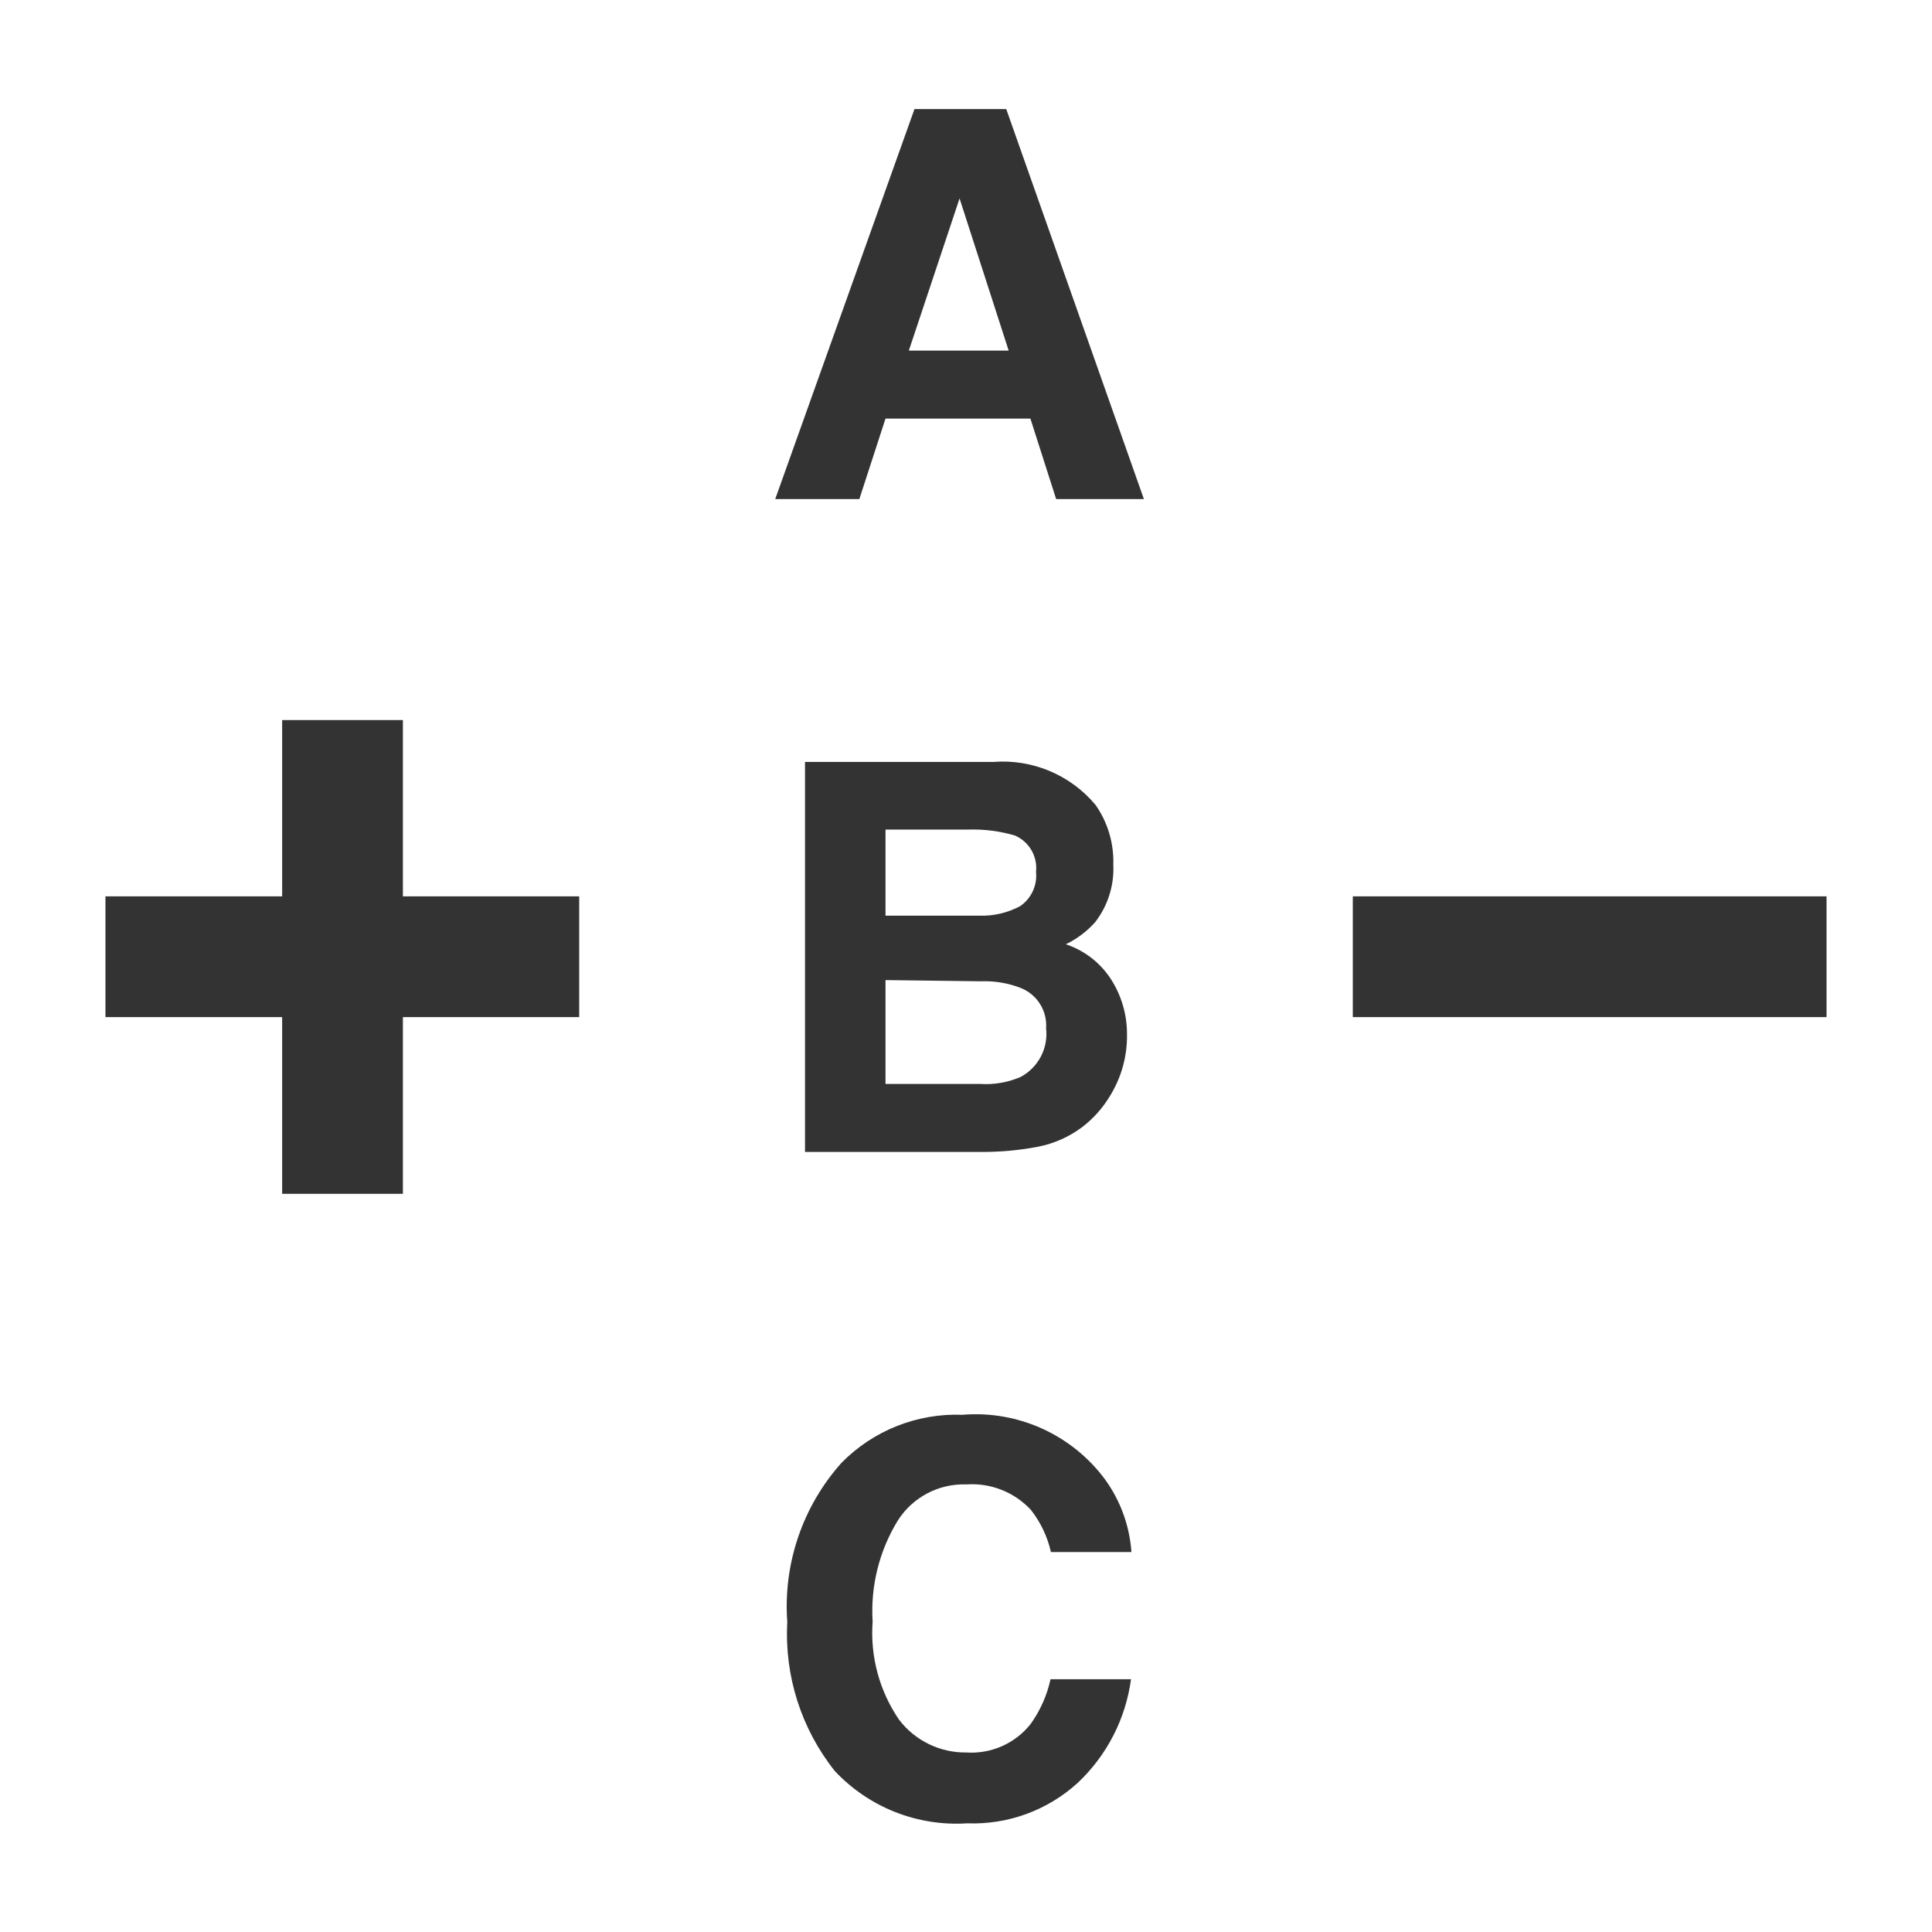
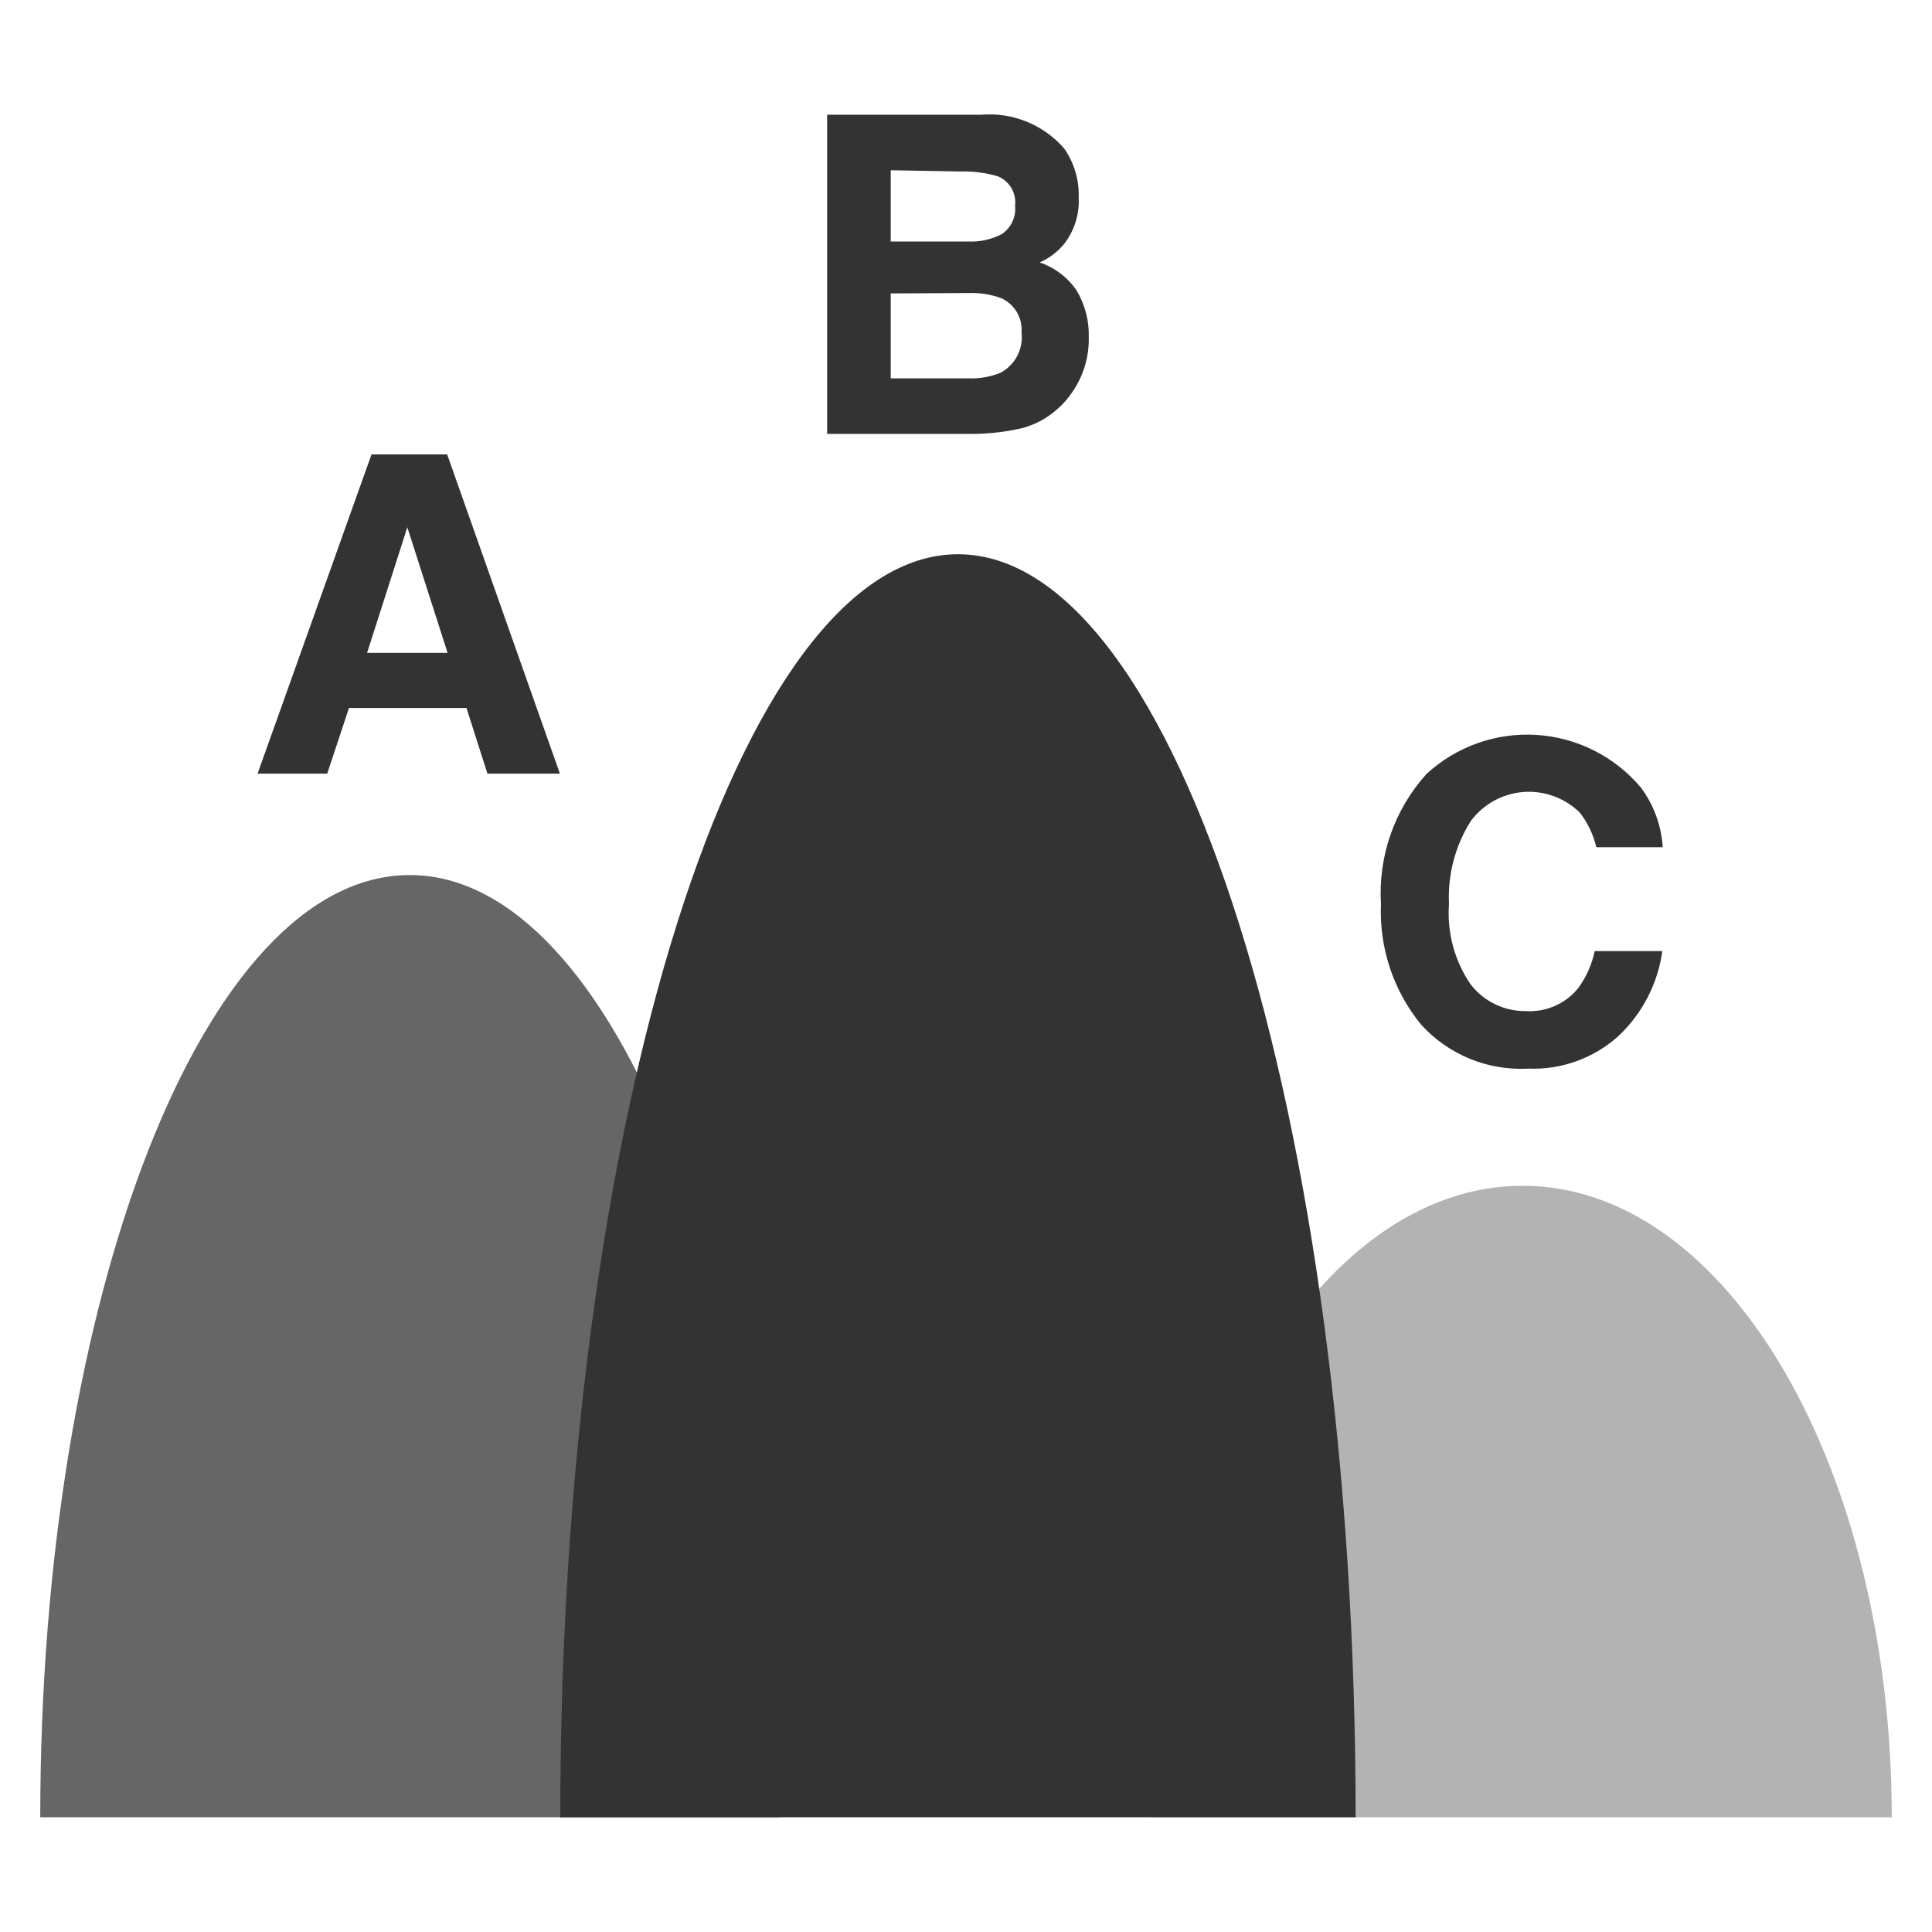
- <svg xmlns="http://www.w3.org/2000/svg" id="Layer_1" data-name="Layer 1" viewBox="0 0 48 48">
+ <svg xmlns="http://www.w3.org/2000/svg" viewBox="0 0 48 48">
  <defs>
-     <style>.cls-1{fill:none;stroke:#333;stroke-miterlimit:10;stroke-width:3px;}.cls-2{fill:#333;}</style>
+     <style>.cls-1{fill:#333;}.cls-2{fill:#b3b3b3;}.cls-3{fill:#666;}</style>
  </defs>
-   <line class="cls-1" x1="8.51" y1="17.89" x2="8.51" y2="29.66" />
-   <line class="cls-1" x1="2.62" y1="23.77" x2="14.39" y2="23.77" />
-   <line class="cls-1" x1="33.61" y1="23.77" x2="45.38" y2="23.77" />
-   <path class="cls-2" d="M22.72,2.71H25l3.42,9.69H26.24l-.64-2H22l-.65,2H19.26Zm-.14,6h2.48L23.84,4.93Z" />
-   <path class="cls-2" d="M27.22,20a2.45,2.45,0,0,1,.44,1.48,2.17,2.17,0,0,1-.45,1.43,2.32,2.32,0,0,1-.73.55,2.14,2.14,0,0,1,1.11.85A2.51,2.51,0,0,1,28,25.69a2.83,2.83,0,0,1-.43,1.55,2.75,2.75,0,0,1-.68.76,2.69,2.69,0,0,1-1.1.49,7.33,7.33,0,0,1-1.37.13H20V18.93h4.68A3,3,0,0,1,27.22,20ZM22,20.61v2.14h2.35a2,2,0,0,0,1-.24.92.92,0,0,0,.39-.85.88.88,0,0,0-.52-.9,3.66,3.66,0,0,0-1.14-.15Zm0,3.74v2.58h2.35a2.18,2.18,0,0,0,1-.17,1.21,1.21,0,0,0,.64-1.21,1,1,0,0,0-.62-1,2.45,2.45,0,0,0-1-.17Z" />
-   <path class="cls-2" d="M20.91,36.34a4,4,0,0,1,3-1.19,4,4,0,0,1,3.54,1.6,3.49,3.49,0,0,1,.66,1.81h-2a2.63,2.63,0,0,0-.5-1.05,2,2,0,0,0-1.6-.63,1.94,1.94,0,0,0-1.7.89,4.3,4.3,0,0,0-.63,2.52,3.82,3.82,0,0,0,.66,2.44,2.07,2.07,0,0,0,1.67.81,1.88,1.88,0,0,0,1.59-.7,3,3,0,0,0,.5-1.12h2a4.33,4.33,0,0,1-1.33,2.58,3.86,3.86,0,0,1-2.74,1A4.14,4.14,0,0,1,20.74,44a5.46,5.46,0,0,1-1.18-3.7A5.35,5.35,0,0,1,20.91,36.34Z" />
+   <g id="Draw_Layer" data-name="Draw Layer">
+     <path class="cls-1" d="M9.23,11.29h1.88l2.8,7.93h-1.8l-.52-1.63H8.67l-.54,1.63H6.4Zm-.11,4.93h2l-1-3.12Z" />
+     <path class="cls-1" d="M26.44,3.69A2,2,0,0,1,26.8,4.9a1.73,1.73,0,0,1-.37,1.17,1.63,1.63,0,0,1-.6.45,1.82,1.82,0,0,1,.92.7,2.15,2.15,0,0,1,.3,1.16,2.29,2.29,0,0,1-.35,1.27,2.22,2.22,0,0,1-.56.62,2.06,2.06,0,0,1-.9.4,5.52,5.52,0,0,1-1.12.11H20.55V2.85h3.83A2.46,2.46,0,0,1,26.44,3.69Zm-4.31.54V6h1.93a1.63,1.63,0,0,0,.84-.19.76.76,0,0,0,.32-.7.7.7,0,0,0-.43-.73,3,3,0,0,0-.93-.12Zm0,3.06V9.4h1.93a1.91,1.91,0,0,0,.8-.14,1,1,0,0,0,.52-1,.86.86,0,0,0-.5-.85,2.11,2.11,0,0,0-.8-.13Z" />
+     <path class="cls-1" d="M35.44,19.23a3.69,3.69,0,0,1,5.33.34,2.77,2.77,0,0,1,.54,1.48H39.66a2.22,2.22,0,0,0-.41-.86,1.8,1.8,0,0,0-2.71.21A3.54,3.54,0,0,0,36,22.46a3.12,3.12,0,0,0,.54,2,1.7,1.7,0,0,0,1.37.66,1.55,1.55,0,0,0,1.3-.57,2.4,2.4,0,0,0,.41-.92H41.3a3.57,3.57,0,0,1-1.09,2.11,3.16,3.16,0,0,1-2.24.81,3.35,3.35,0,0,1-2.66-1.09,4.43,4.43,0,0,1-1-3A4.41,4.41,0,0,1,35.44,19.23Z" />
+     <path class="cls-2" d="M37.83,29.46c-5.09,0-9.22,7-9.22,15.69H47C47,36.48,42.92,29.46,37.83,29.46Z" />
+     <path class="cls-3" d="M10.18,21.74C5.08,21.74,1,32.22,1,45.15H19.39C19.39,32.22,15.27,21.74,10.18,21.74Z" />
+     <path class="cls-1" d="M23.8,13.77c-5.45,0-9.88,14.05-9.88,31.38H33.68C33.68,27.82,29.26,13.77,23.8,13.77Z" />
+   </g>
</svg>
